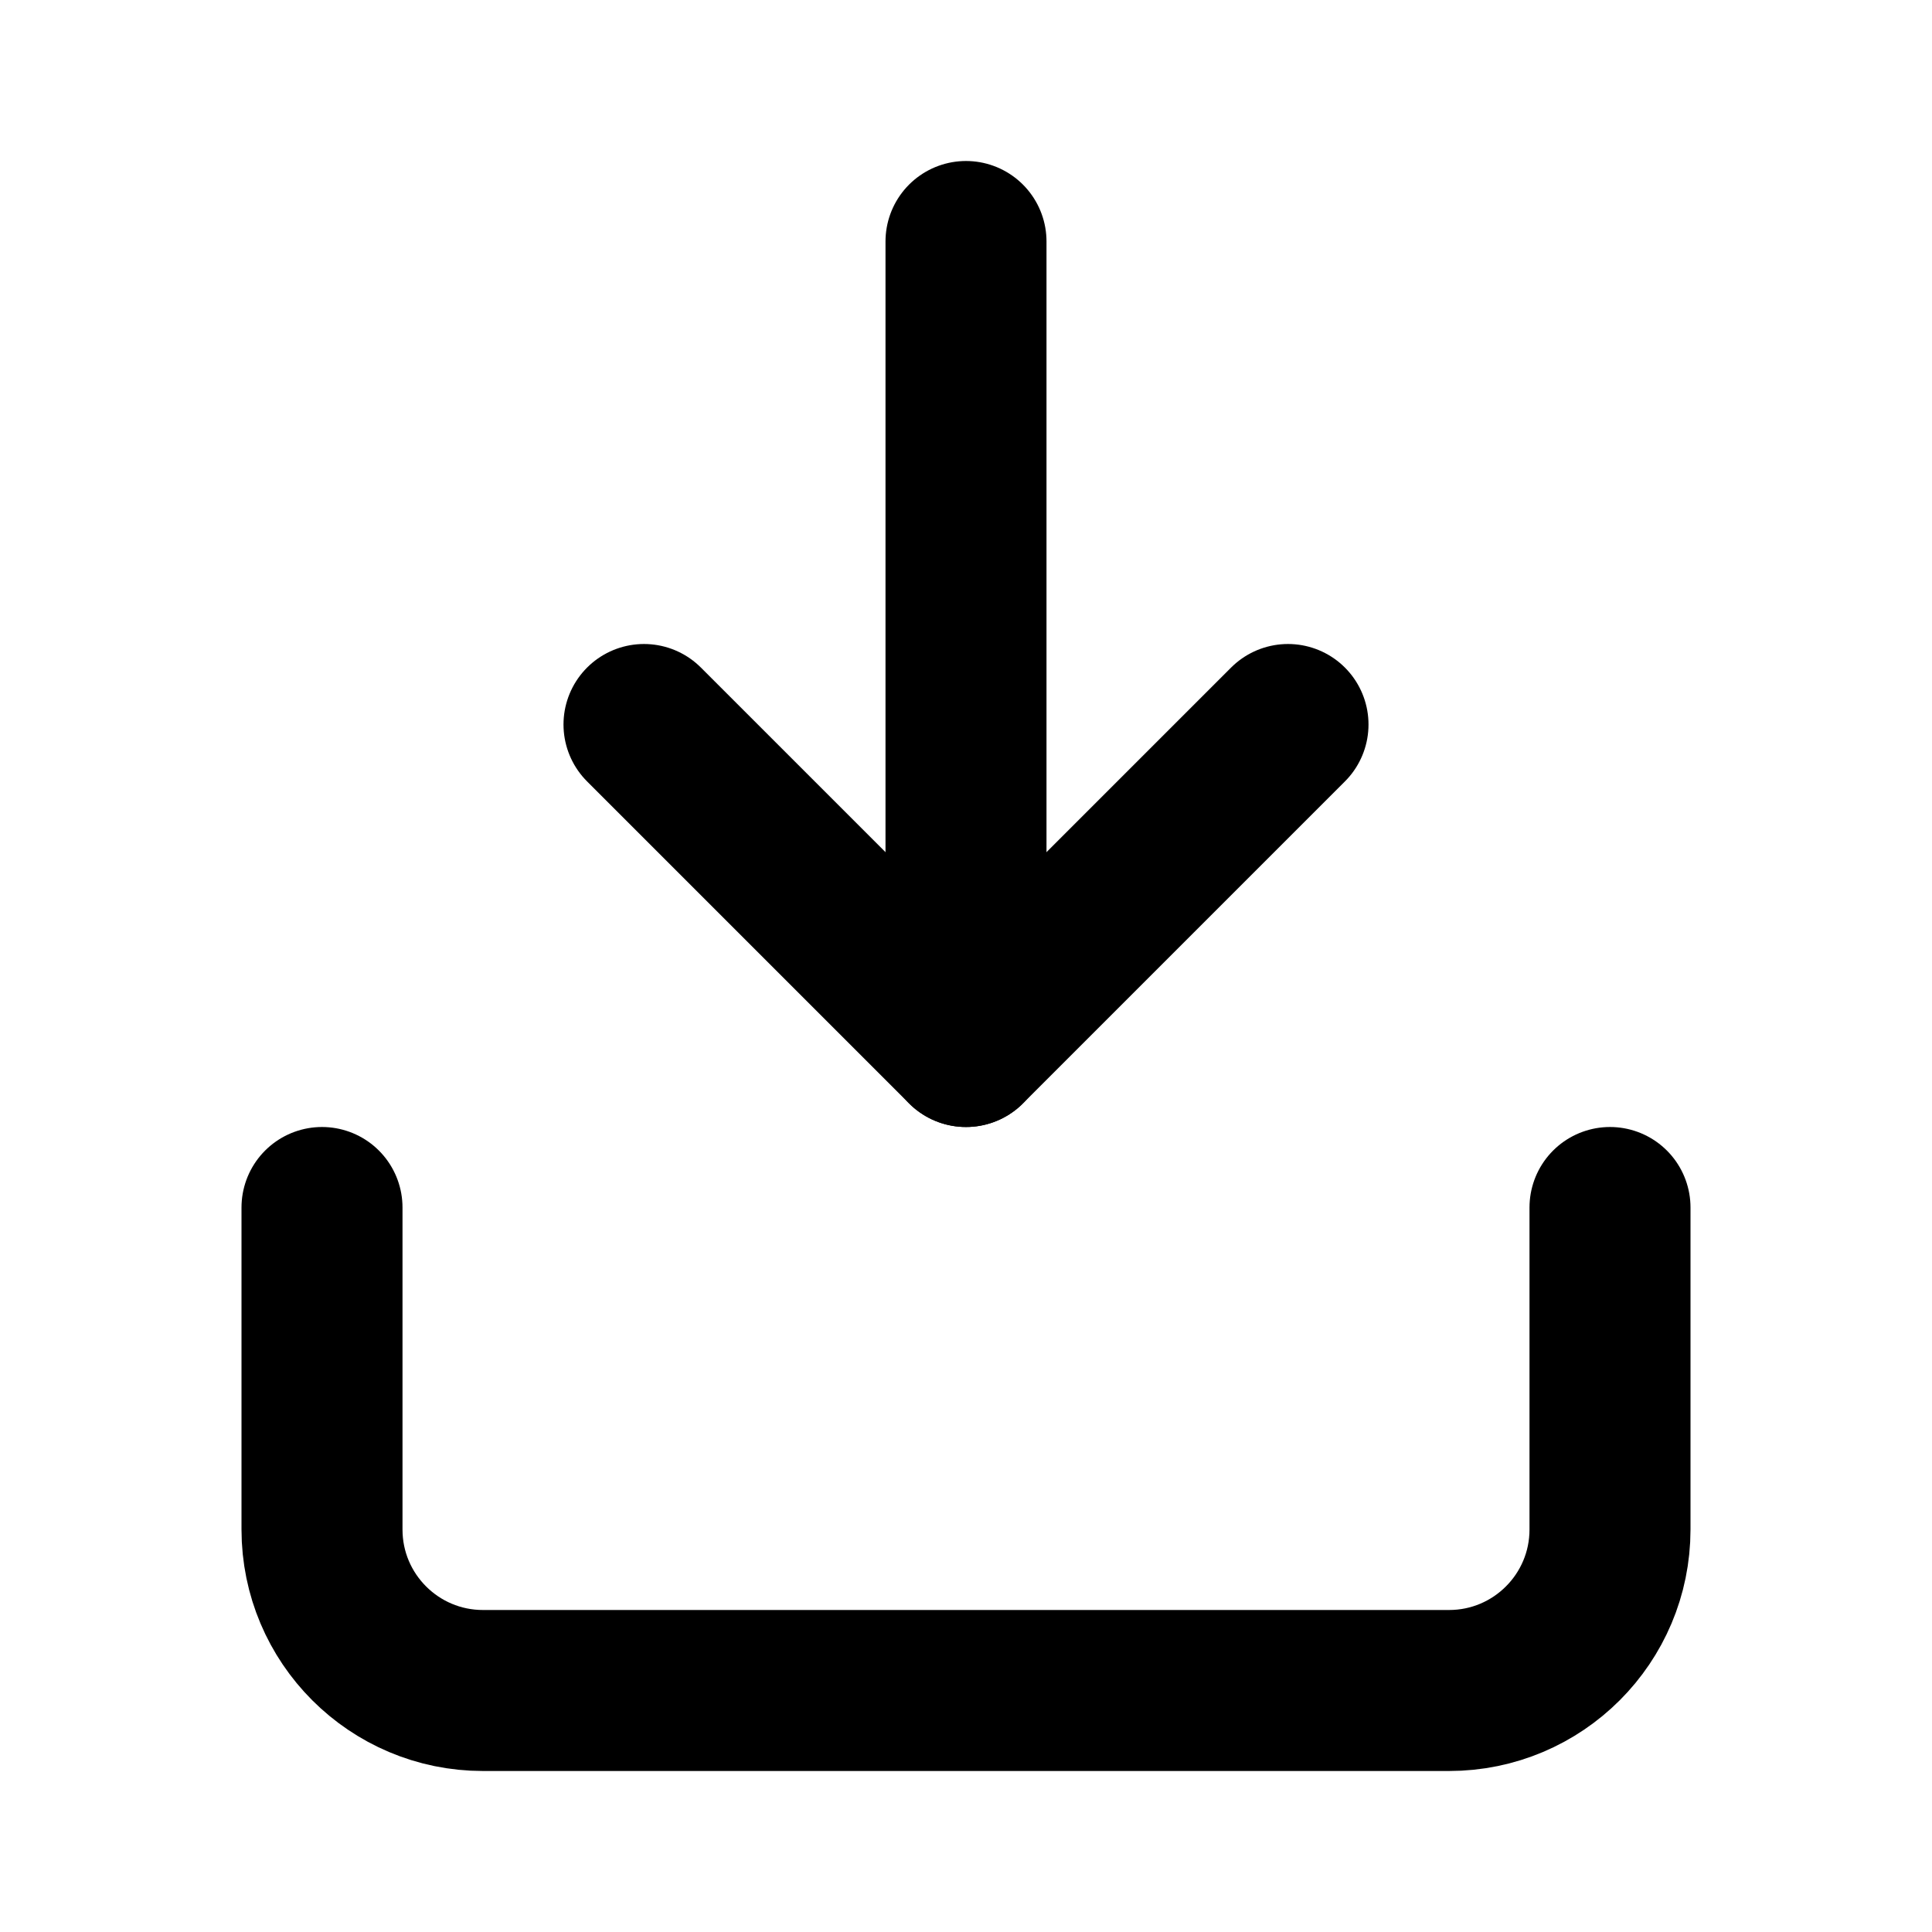
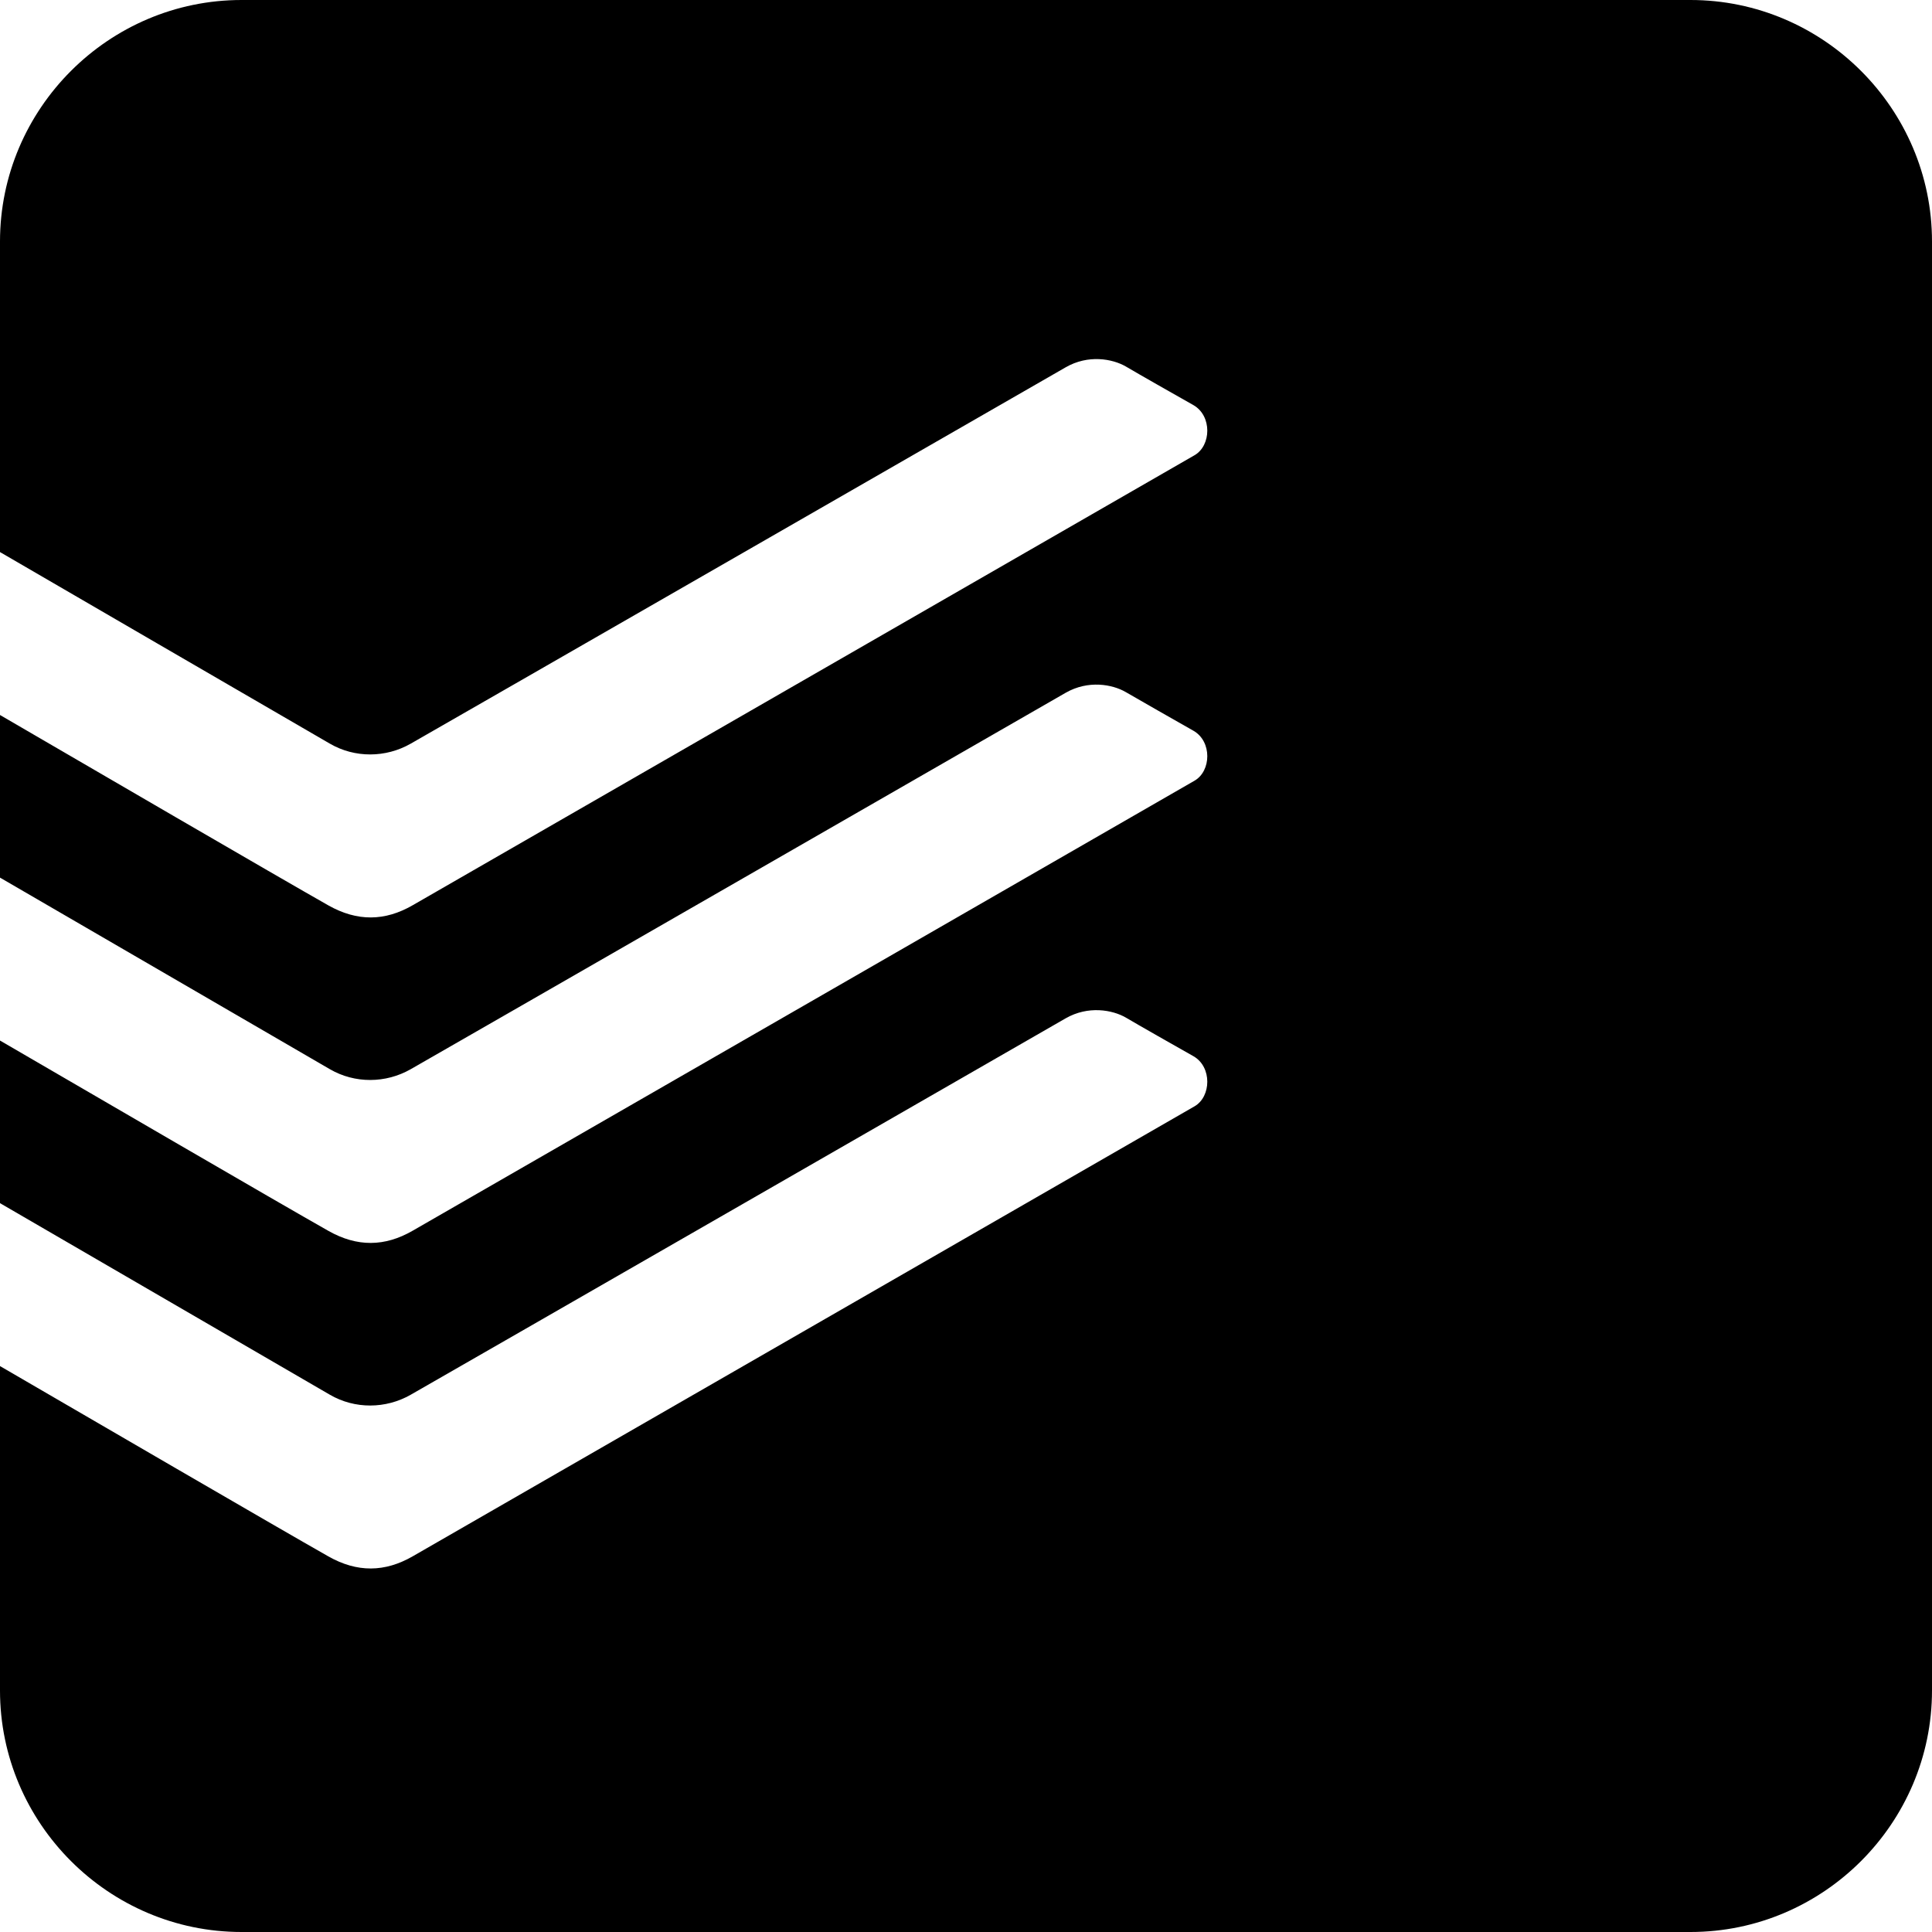
- <svg xmlns="http://www.w3.org/2000/svg" viewBox="0 0 24 24" fill="none" stroke="currentColor" stroke-width="2" stroke-linecap="round" stroke-linejoin="round">
-   <path d="M12 3v10" />
-   <path d="m8 9 4 4 4-4" />
-   <path d="M4 15v4a2 2 0 0 0 2 2h12a2 2 0 0 0 2-2v-4" />
+ <svg xmlns="http://www.w3.org/2000/svg" fill="currentColor" role="img" viewBox="0 0 24 24">
+   <path d="M21 0H3C1.35 0 0 1.35 0 3v3.858s3.854 2.24 4.098 2.38c.31.18.694.177 1.004 0 .26-.147 8.02-4.608 8.136-4.675.279-.161.58-.107.748-.01.164.097.606.348.84.48.232.134.221.502.013.622l-9.712 5.59c-.346.2-.69.204-1.048.002C3.478 10.907.998 9.463 0 8.882v2.02l4.098 2.38c.31.18.694.177 1.004 0 .26-.147 8.02-4.609 8.136-4.676.279-.16.58-.106.748-.008.164.096.606.347.84.48.232.133.221.5.013.62-.208.121-9.288 5.346-9.712 5.59-.346.2-.69.205-1.048.002C3.478 14.951.998 13.506 0 12.926v2.02l4.098 2.38c.31.18.694.177 1.004 0 .26-.147 8.02-4.609 8.136-4.676.279-.16.58-.106.748-.009.164.097.606.348.84.48.232.133.221.502.013.622l-9.712 5.59c-.346.199-.69.204-1.048.001C3.478 18.994.998 17.55 0 16.97V21c0 1.65 1.35 3 3 3h18c1.65 0 3-1.35 3-3V3c0-1.65-1.35-3-3-3z" />
</svg>
